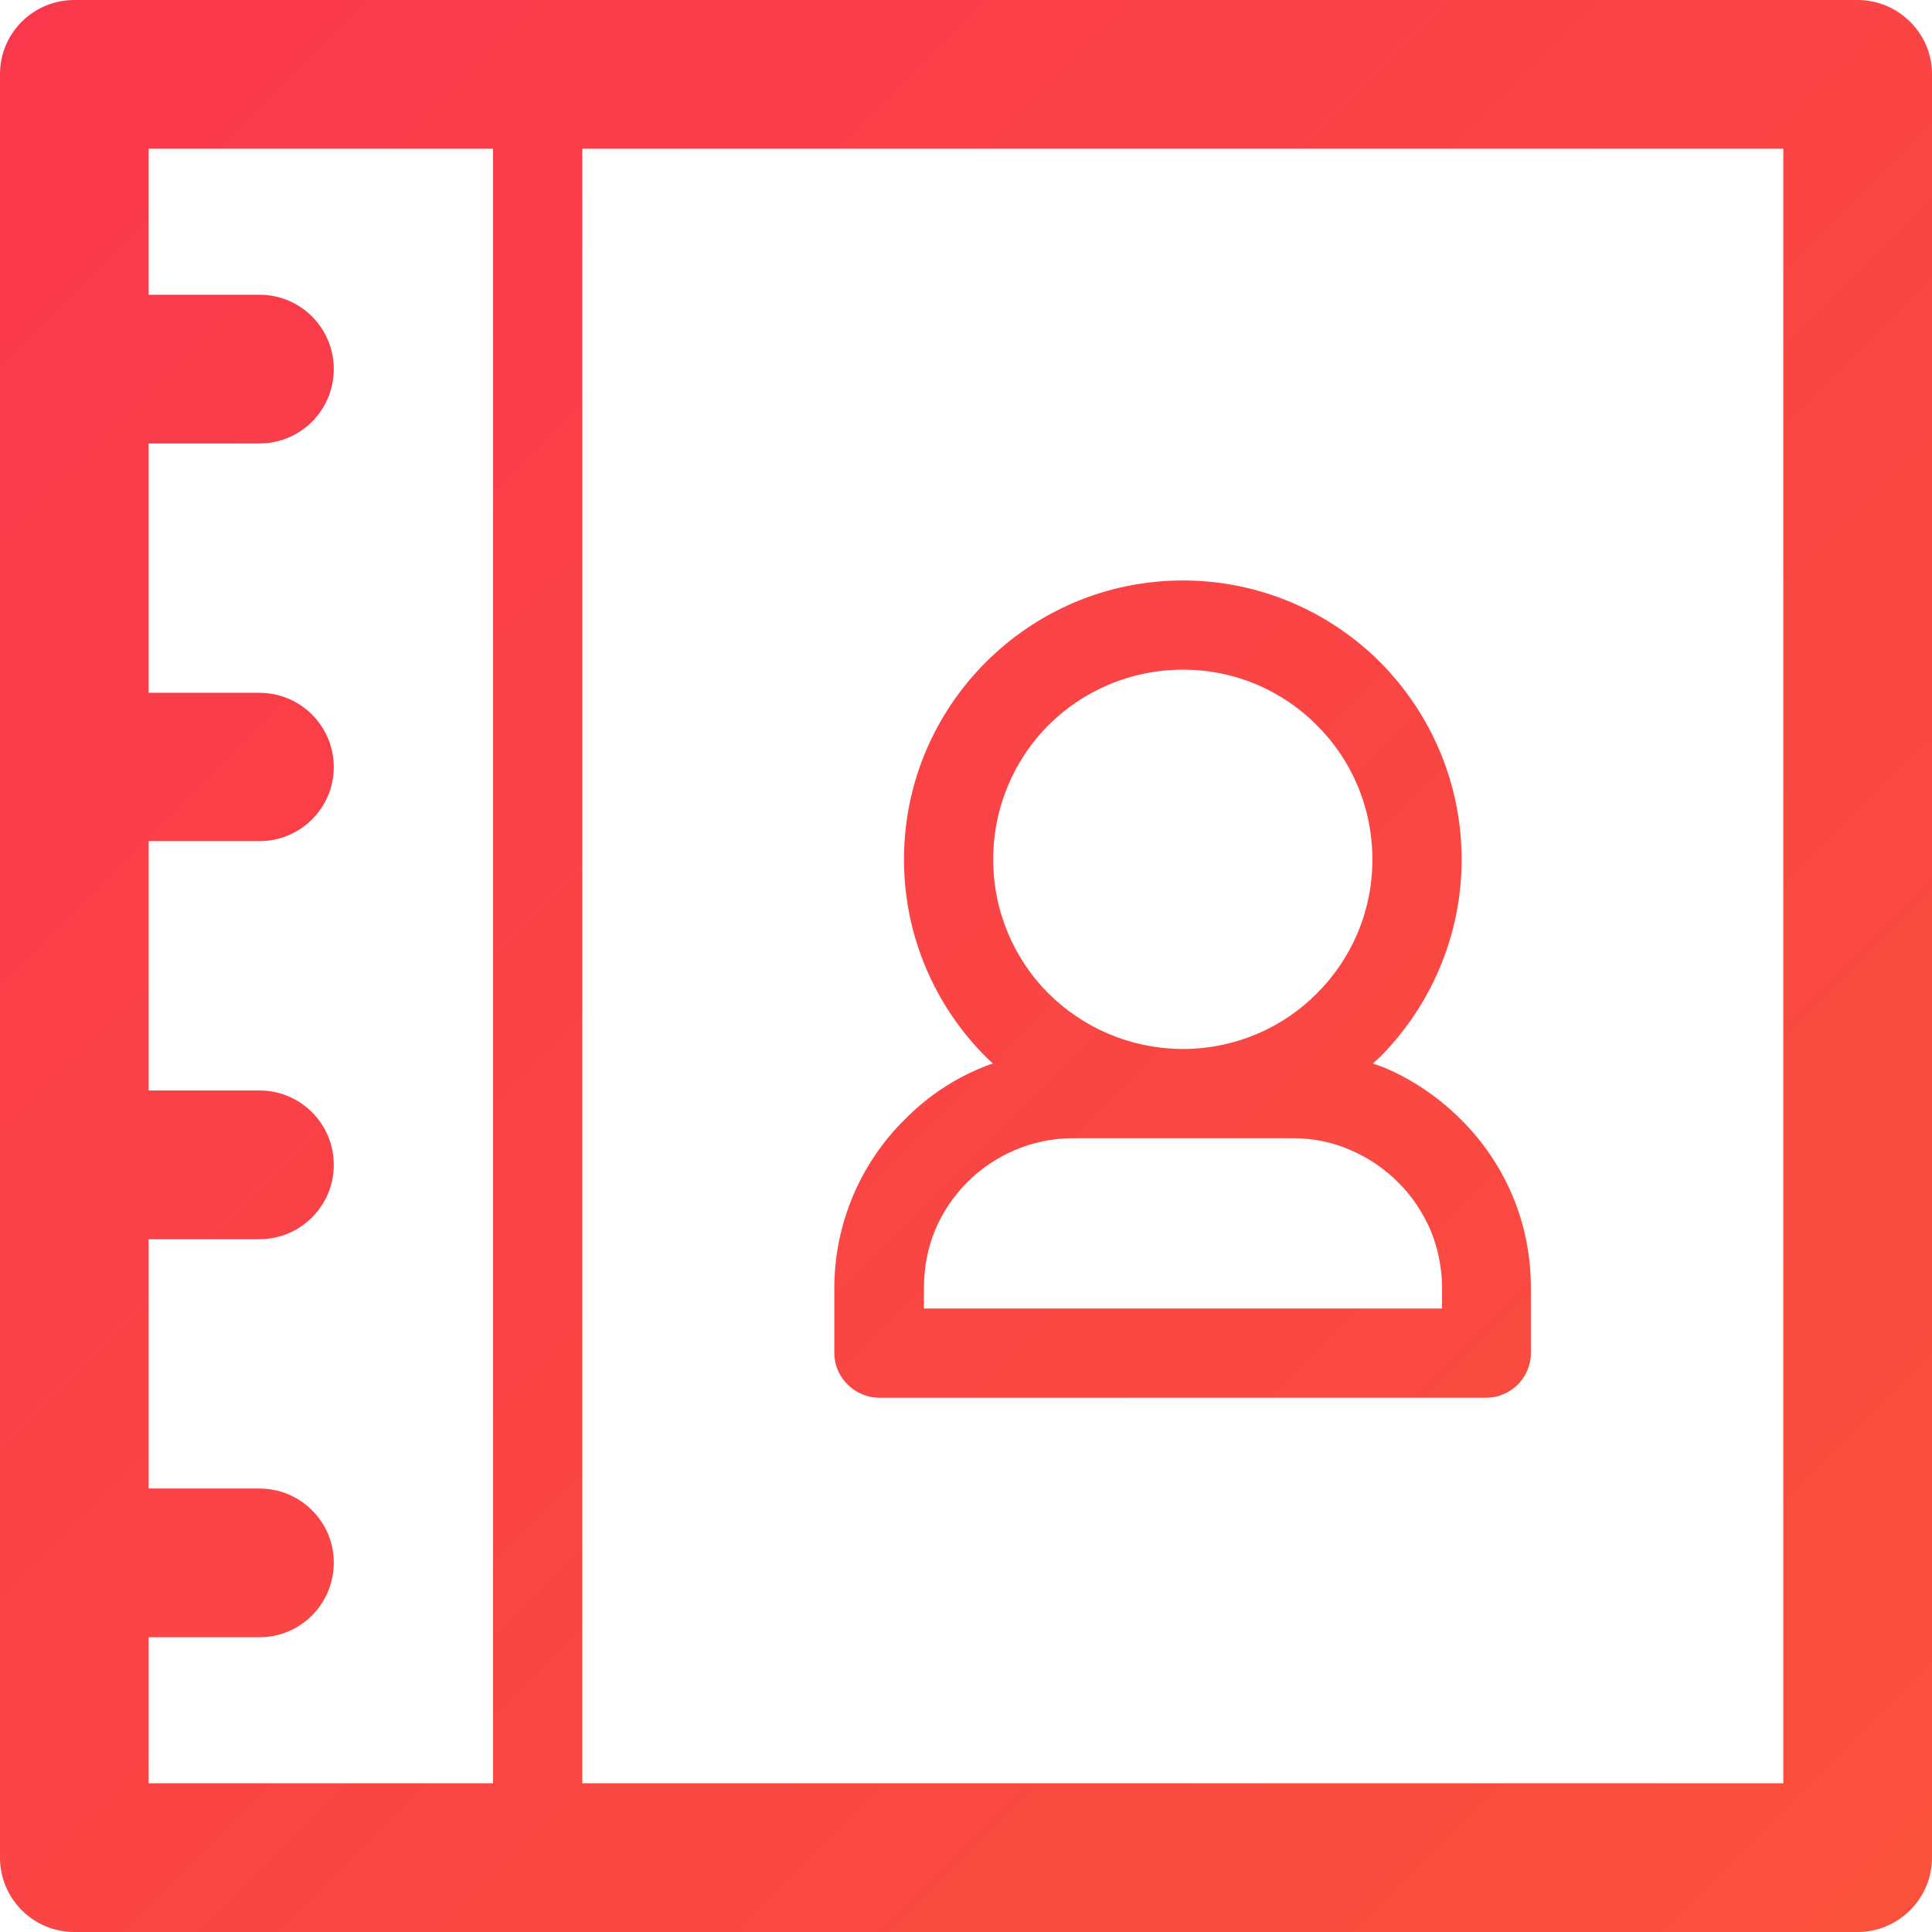
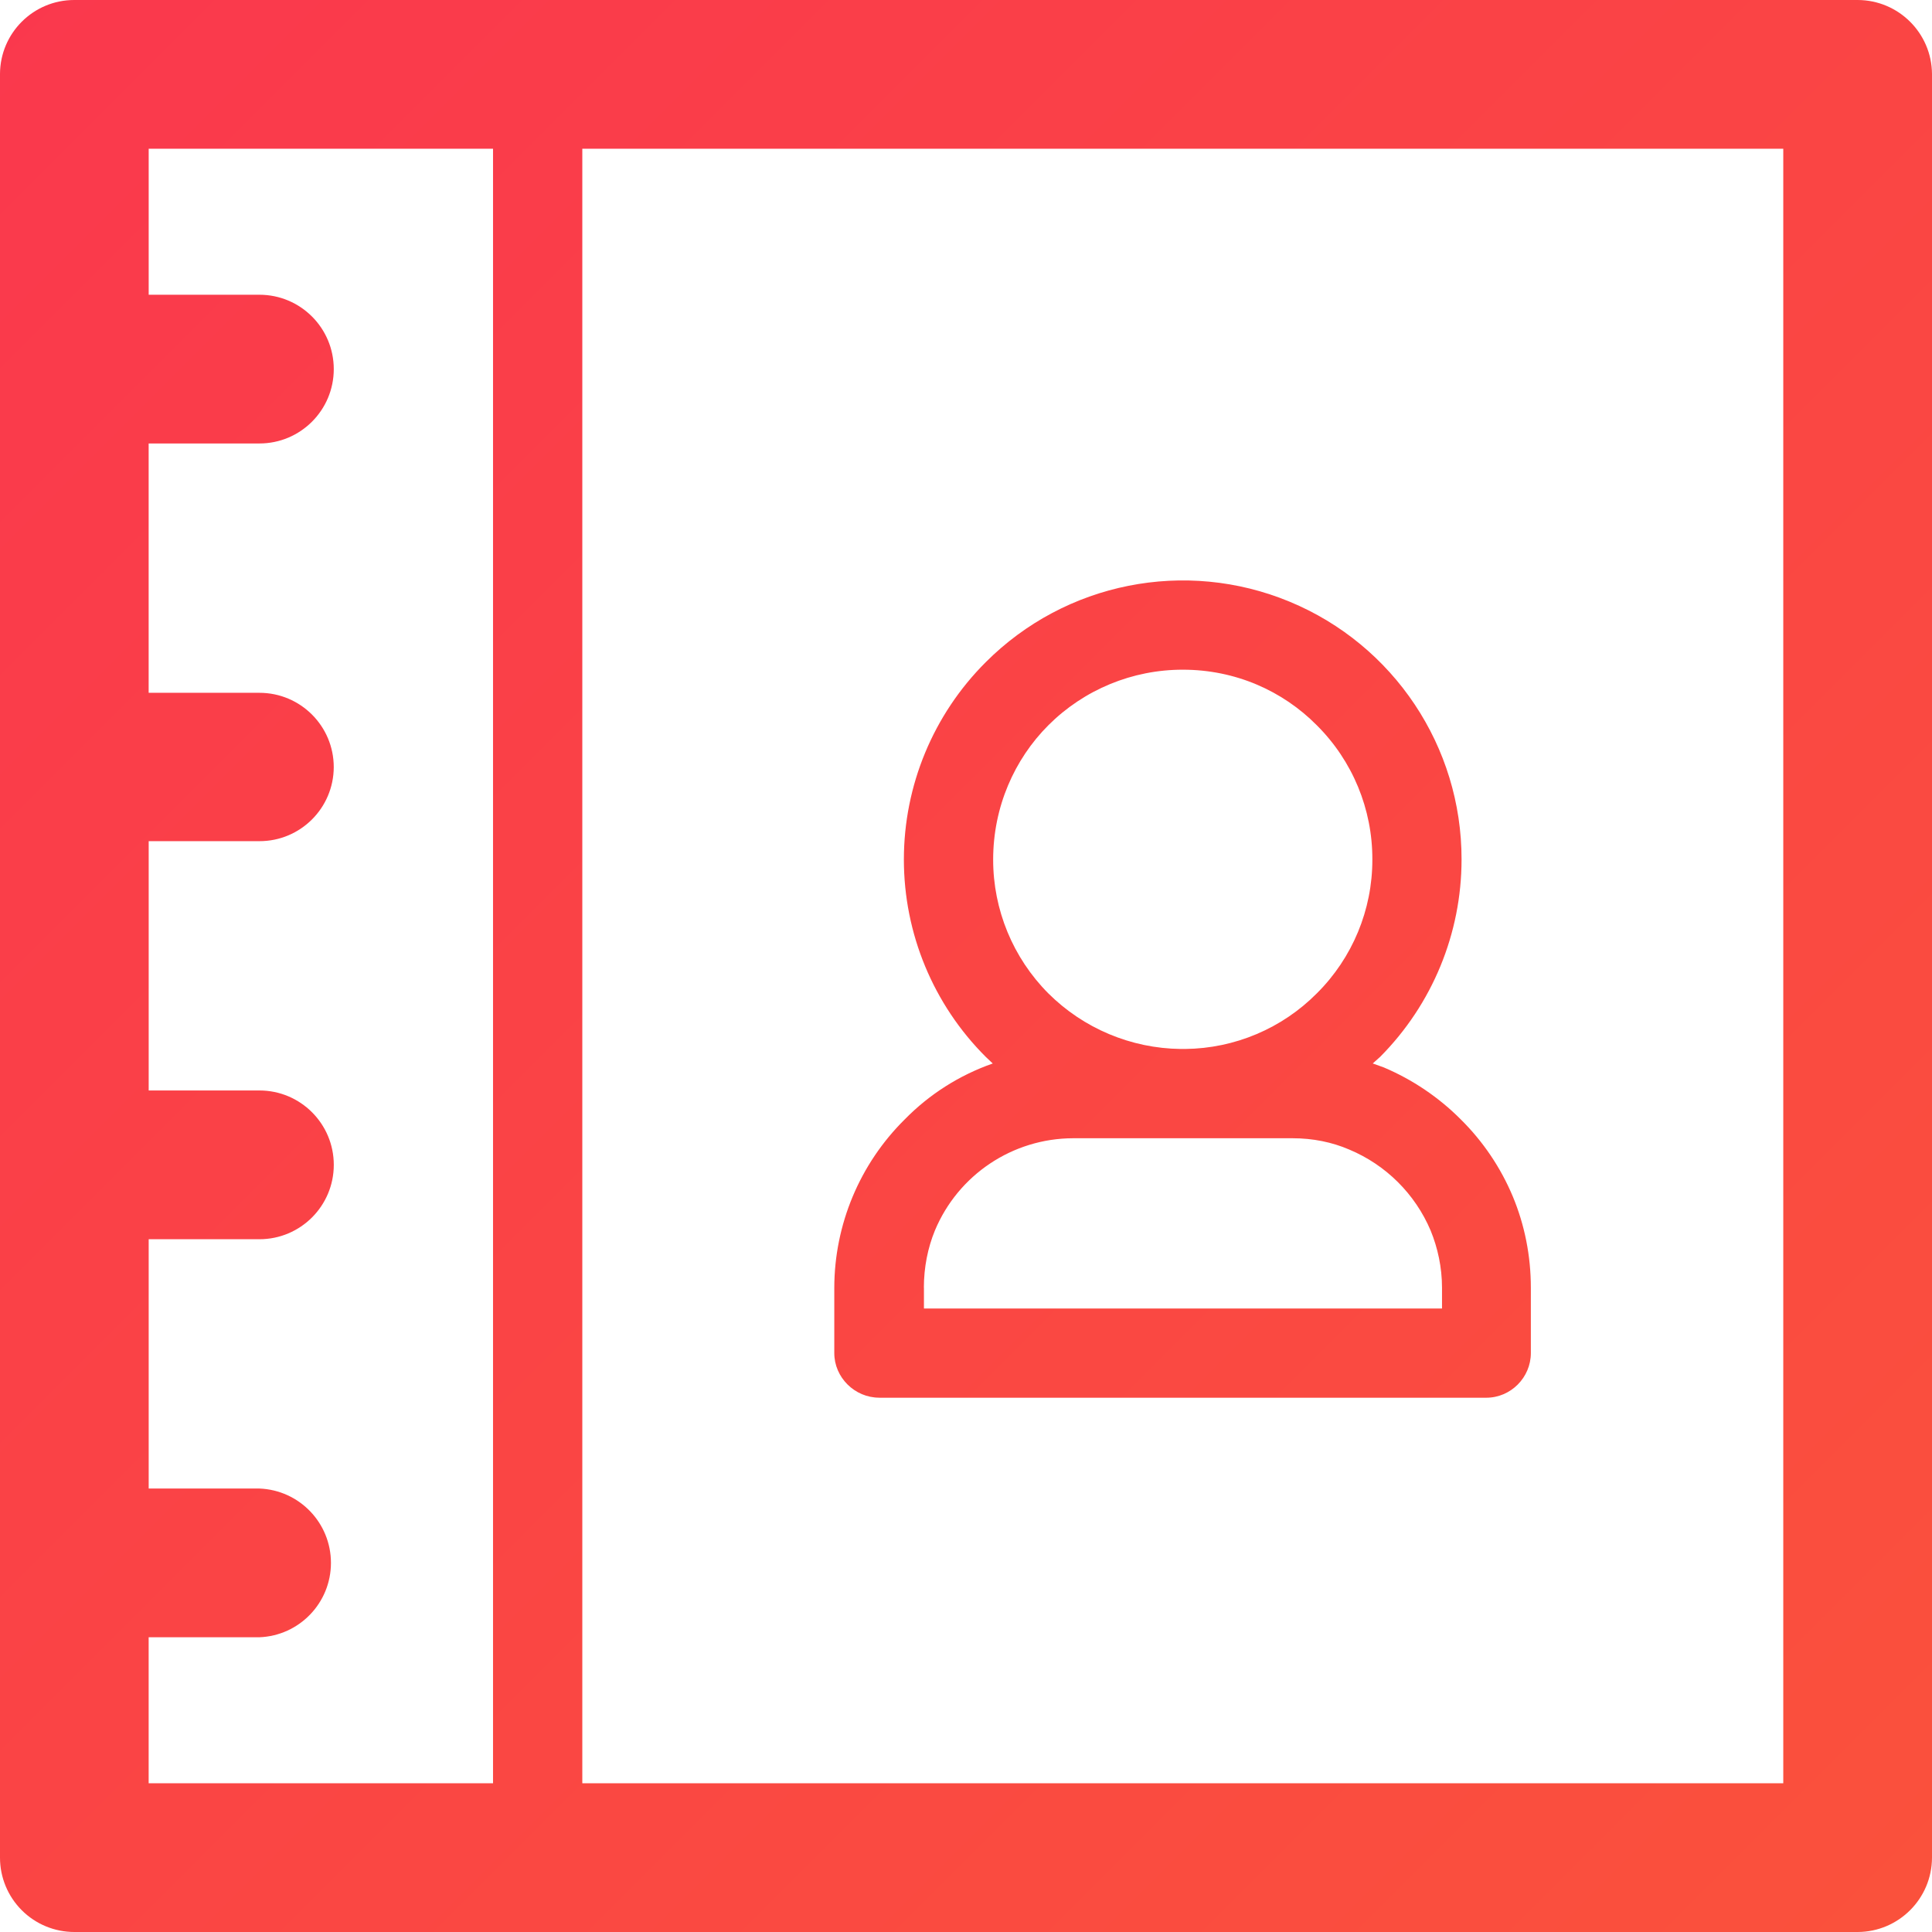
<svg xmlns="http://www.w3.org/2000/svg" width="52" height="52" viewBox="0 0 52 52">
  <defs>
-     <linearGradient id="icon_reporting-a" x1="0%" x2="98.577%" y1="0%" y2="98.577%">
+     <linearGradient id="a" x1="0%" x2="98.577%" y1="0%" y2="98.577%">
      <stop offset="0%" stop-color="#FA384D" />
      <stop offset="100%" stop-color="#FA513C" />
    </linearGradient>
  </defs>
-   <g fill="none" fill-rule="evenodd" transform="translate(-8 -8)">
-     <path fill="url(#icon_reporting-a)" d="M57.999,8 L10.001,8 C8.895,8 8,8.895 8,9.991 L8,57.998 C8,59.105 8.895,60 10.001,60 L57.999,60 C59.094,60 60,59.105 60,57.998 L60,9.991 C60,8.895 59.094,8 57.999,8 Z M21.271,55.997 L12.002,55.997 L12.002,52.067 L14.983,52.067 C16.089,52.067 16.984,51.172 16.984,50.055 C16.984,48.959 16.089,48.064 14.983,48.064 L12.002,48.064 L12.002,41.353 L14.983,41.353 C16.089,41.353 16.984,40.458 16.984,39.352 C16.984,38.246 16.089,37.35 14.983,37.35 L12.002,37.35 L12.002,30.639 L14.983,30.639 C16.089,30.639 16.984,29.744 16.984,28.648 C16.984,27.542 16.089,26.647 14.983,26.647 L12.002,26.647 L12.002,19.936 L14.983,19.936 C16.089,19.936 16.984,19.041 16.984,17.934 C16.984,16.828 16.089,15.933 14.983,15.933 L12.002,15.933 L12.002,12.003 L21.271,12.003 L21.271,55.997 Z M23.673,55.997 L55.998,55.997 L55.998,12.003 L23.673,12.003 L23.673,55.997 Z M31.667,45.62 L48.003,45.62 C48.667,45.62 49.204,45.072 49.204,44.419 L49.204,42.66 C49.204,41.796 49.035,40.964 48.719,40.205 C48.393,39.425 47.908,38.709 47.319,38.13 C46.729,37.54 46.023,37.055 45.244,36.729 L44.949,36.623 L45.149,36.444 C46.497,35.085 47.34,33.199 47.34,31.135 C47.34,29.059 46.497,27.184 45.149,25.825 C43.79,24.466 41.905,23.623 39.84,23.623 C37.765,23.623 35.891,24.466 34.532,25.825 C33.173,27.184 32.331,29.059 32.331,31.135 C32.331,33.199 33.173,35.085 34.532,36.444 L34.721,36.623 C33.816,36.939 33.015,37.455 32.352,38.13 C31.762,38.709 31.277,39.425 30.951,40.205 C30.635,40.964 30.456,41.796 30.456,42.66 L30.456,44.419 C30.456,45.072 31.003,45.62 31.667,45.62 Z M36.217,27.521 C37.144,26.594 38.429,26.025 39.84,26.025 C41.252,26.025 42.526,26.594 43.443,27.521 C44.369,28.438 44.938,29.723 44.938,31.135 C44.938,32.536 44.369,33.821 43.443,34.737 C42.537,35.654 41.283,36.212 39.904,36.233 L39.777,36.233 C38.387,36.212 37.144,35.654 36.217,34.737 C35.301,33.821 34.732,32.536 34.732,31.135 C34.732,29.723 35.301,28.438 36.217,27.521 Z M32.868,42.66 C32.868,42.112 32.973,41.585 33.163,41.122 C33.363,40.637 33.668,40.184 34.037,39.815 C34.774,39.088 35.775,38.635 36.881,38.635 L42.79,38.635 C43.337,38.635 43.853,38.741 44.317,38.941 C44.801,39.141 45.254,39.447 45.623,39.815 C46.002,40.184 46.297,40.637 46.508,41.122 C46.697,41.585 46.813,42.112 46.813,42.66 L46.813,43.218 L32.868,43.218 L32.868,42.66 Z" />
-     <rect width="68" height="68" />
+   <g fill="none" fill-rule="evenodd">
+     <path fill="url(#a)" d="M57.999 8H10a1.998 1.998 0 0 0-2 1.991v48.007A2 2 0 0 0 10.001 60H58a2.007 2.007 0 0 0 2-2.002V9.991A2.005 2.005 0 0 0 57.999 8zM21.27 55.997h-9.269v-3.93h2.981a2.003 2.003 0 0 0 0-4.003h-2.98v-6.71h2.98a2 2 0 1 0 0-4.004h-2.98v-6.71h2.98a1.998 1.998 0 0 0 2.001-1.992 2 2 0 0 0-2-2.001h-2.982v-6.711h2.981a2 2 0 1 0 0-4.003h-2.98v-3.93h9.268v43.994zm2.402 0h32.325V12.003H23.673v43.994zm7.994-10.377h16.336c.664 0 1.201-.548 1.201-1.201v-1.76c0-.863-.169-1.695-.485-2.454a6.39 6.39 0 0 0-1.4-2.075 6.503 6.503 0 0 0-2.075-1.401l-.295-.106.2-.179a7.538 7.538 0 0 0 2.19-5.31 7.5 7.5 0 0 0-12.808-5.31 7.503 7.503 0 0 0 0 10.62l.19.18a6.162 6.162 0 0 0-2.37 1.506 6.39 6.39 0 0 0-1.895 4.53v1.759c0 .653.547 1.2 1.211 1.2zm4.55-18.099a5.11 5.11 0 0 1 3.623-1.496c1.412 0 2.686.569 3.603 1.496a5.07 5.07 0 0 1 1.495 3.614 5.063 5.063 0 0 1-1.495 3.602 5.063 5.063 0 0 1-3.54 1.496h-.126a5.133 5.133 0 0 1-3.56-1.496 5.098 5.098 0 0 1-1.485-3.602c0-1.412.569-2.697 1.485-3.614zm-3.35 15.139c0-.548.106-1.075.296-1.538a4.04 4.04 0 0 1 3.718-2.486h5.909c.547 0 1.063.105 1.527.305a4.095 4.095 0 0 1 2.19 2.18c.19.464.306.99.306 1.539v.558H32.868v-.558z" transform="translate(-8 -8)" />
+     <path d="M-8-8h68v68H-8z" />
  </g>
</svg>
